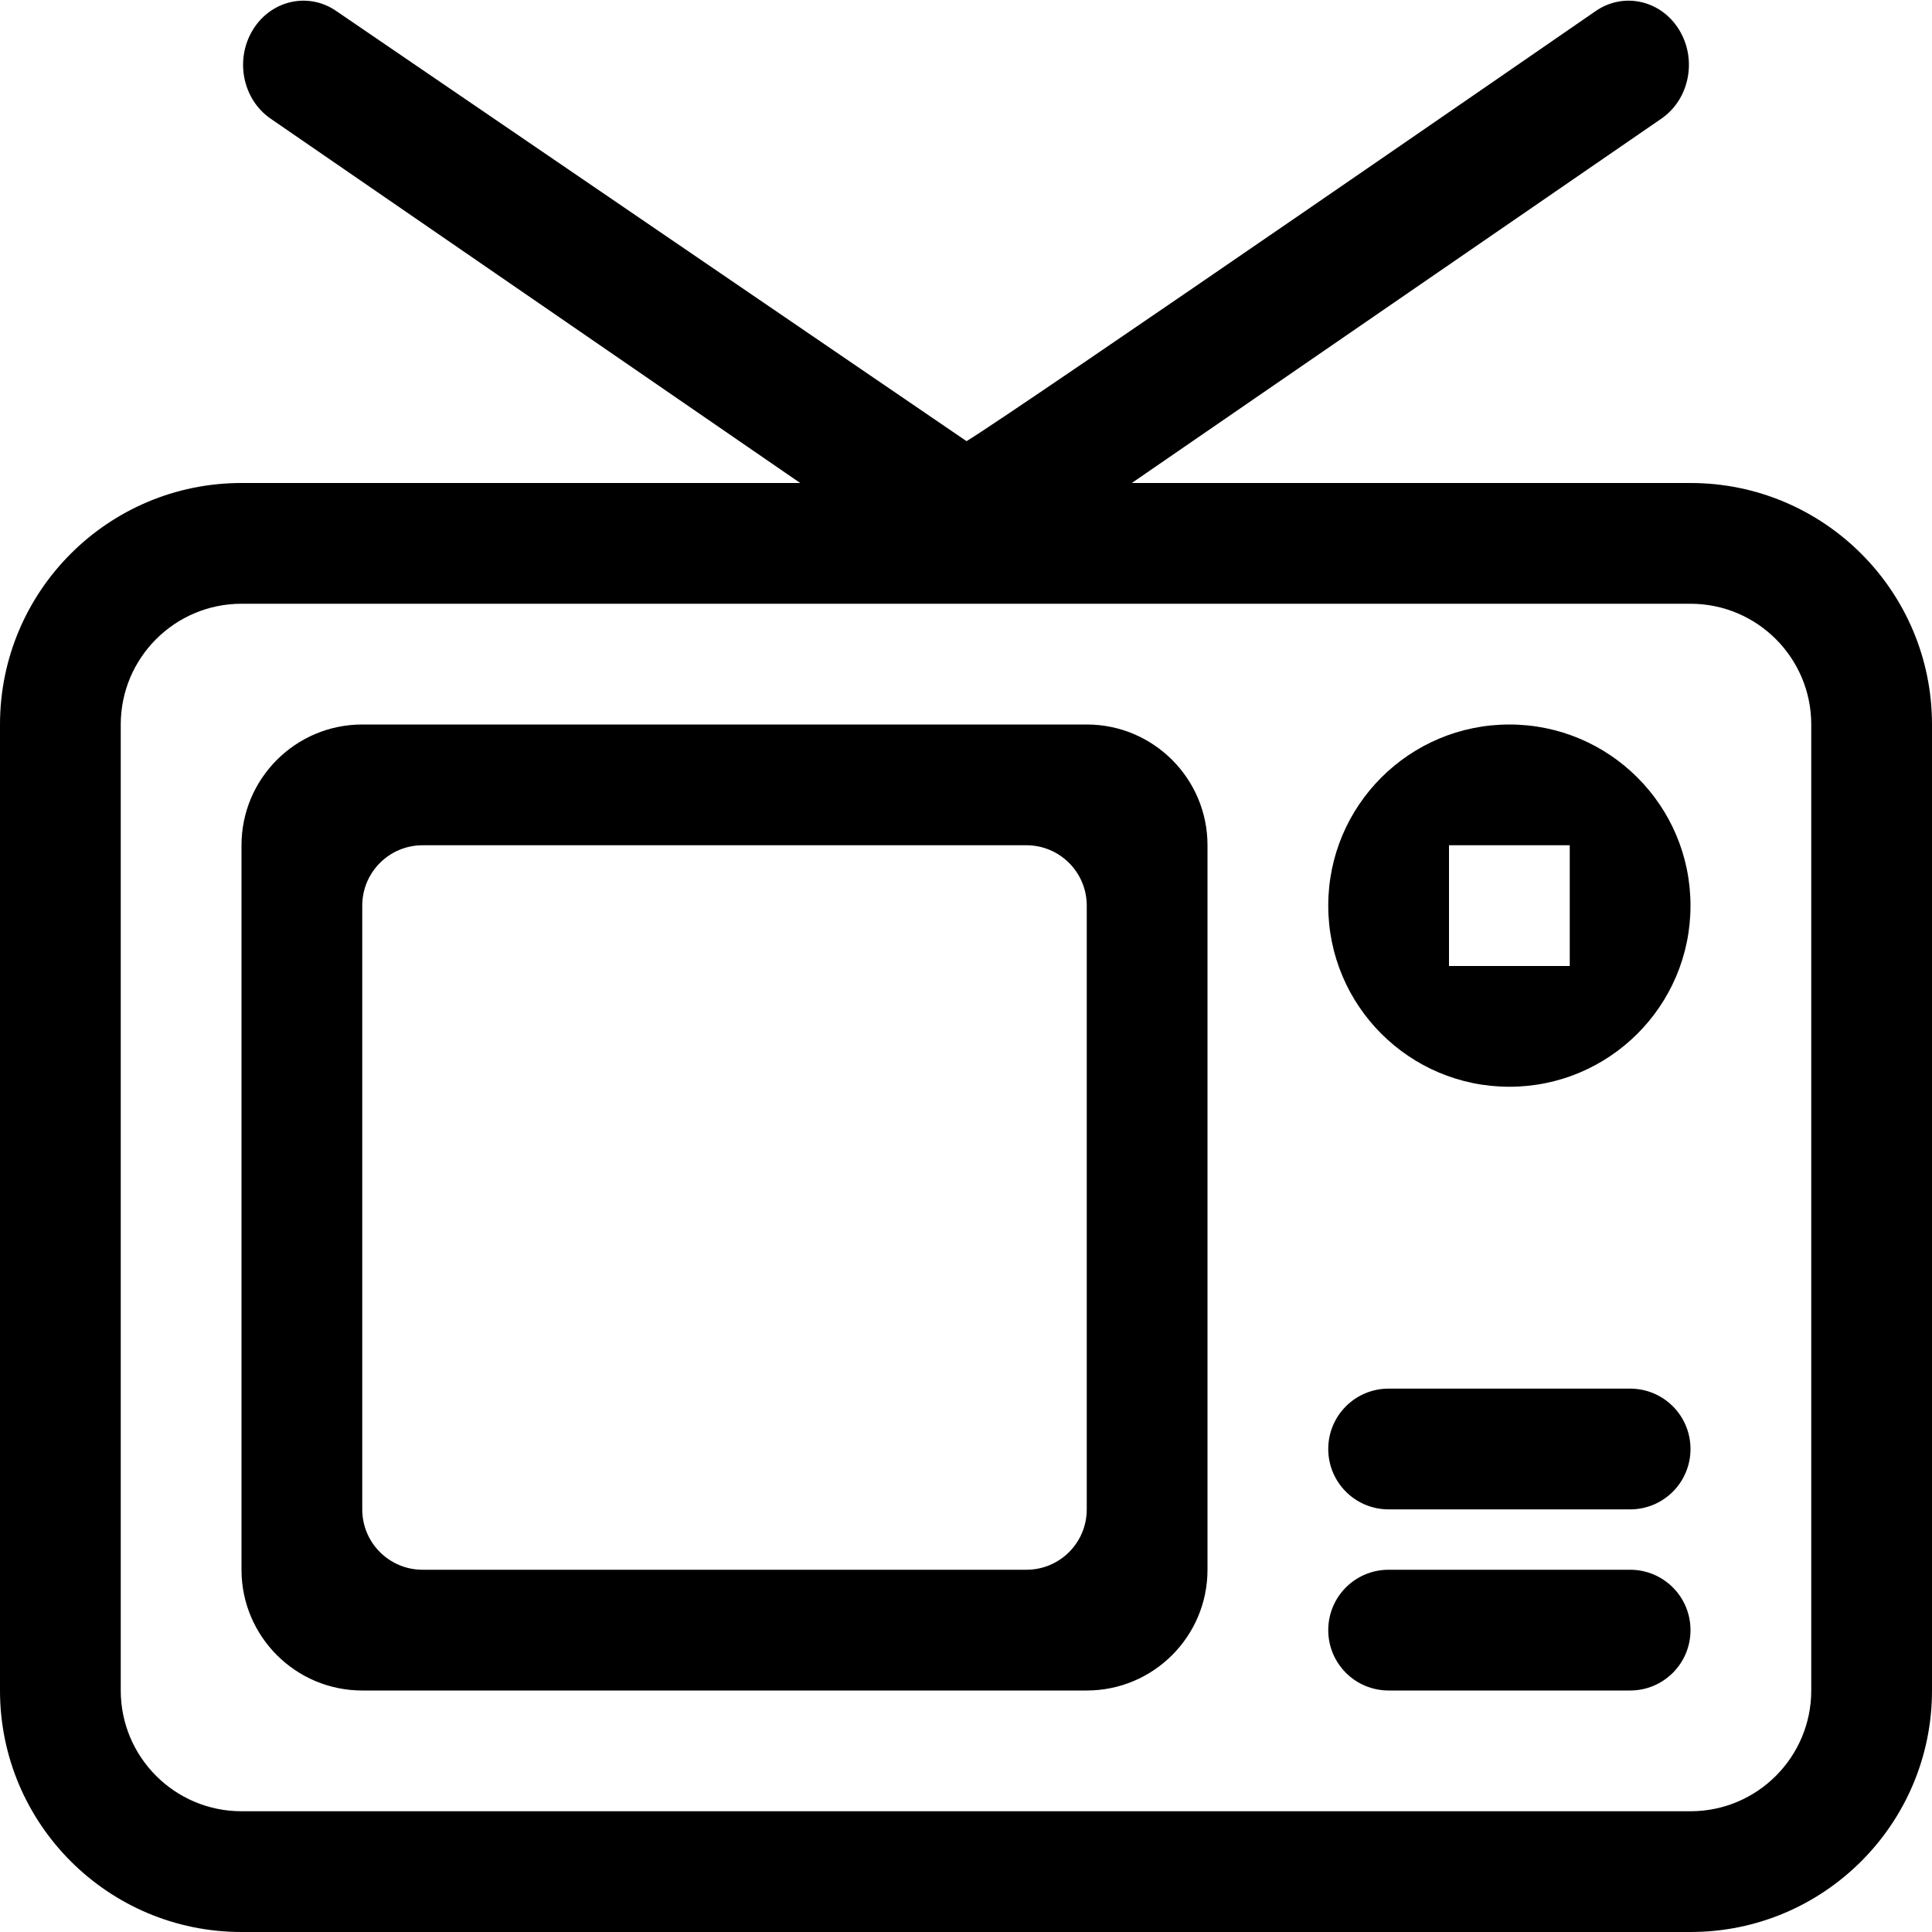
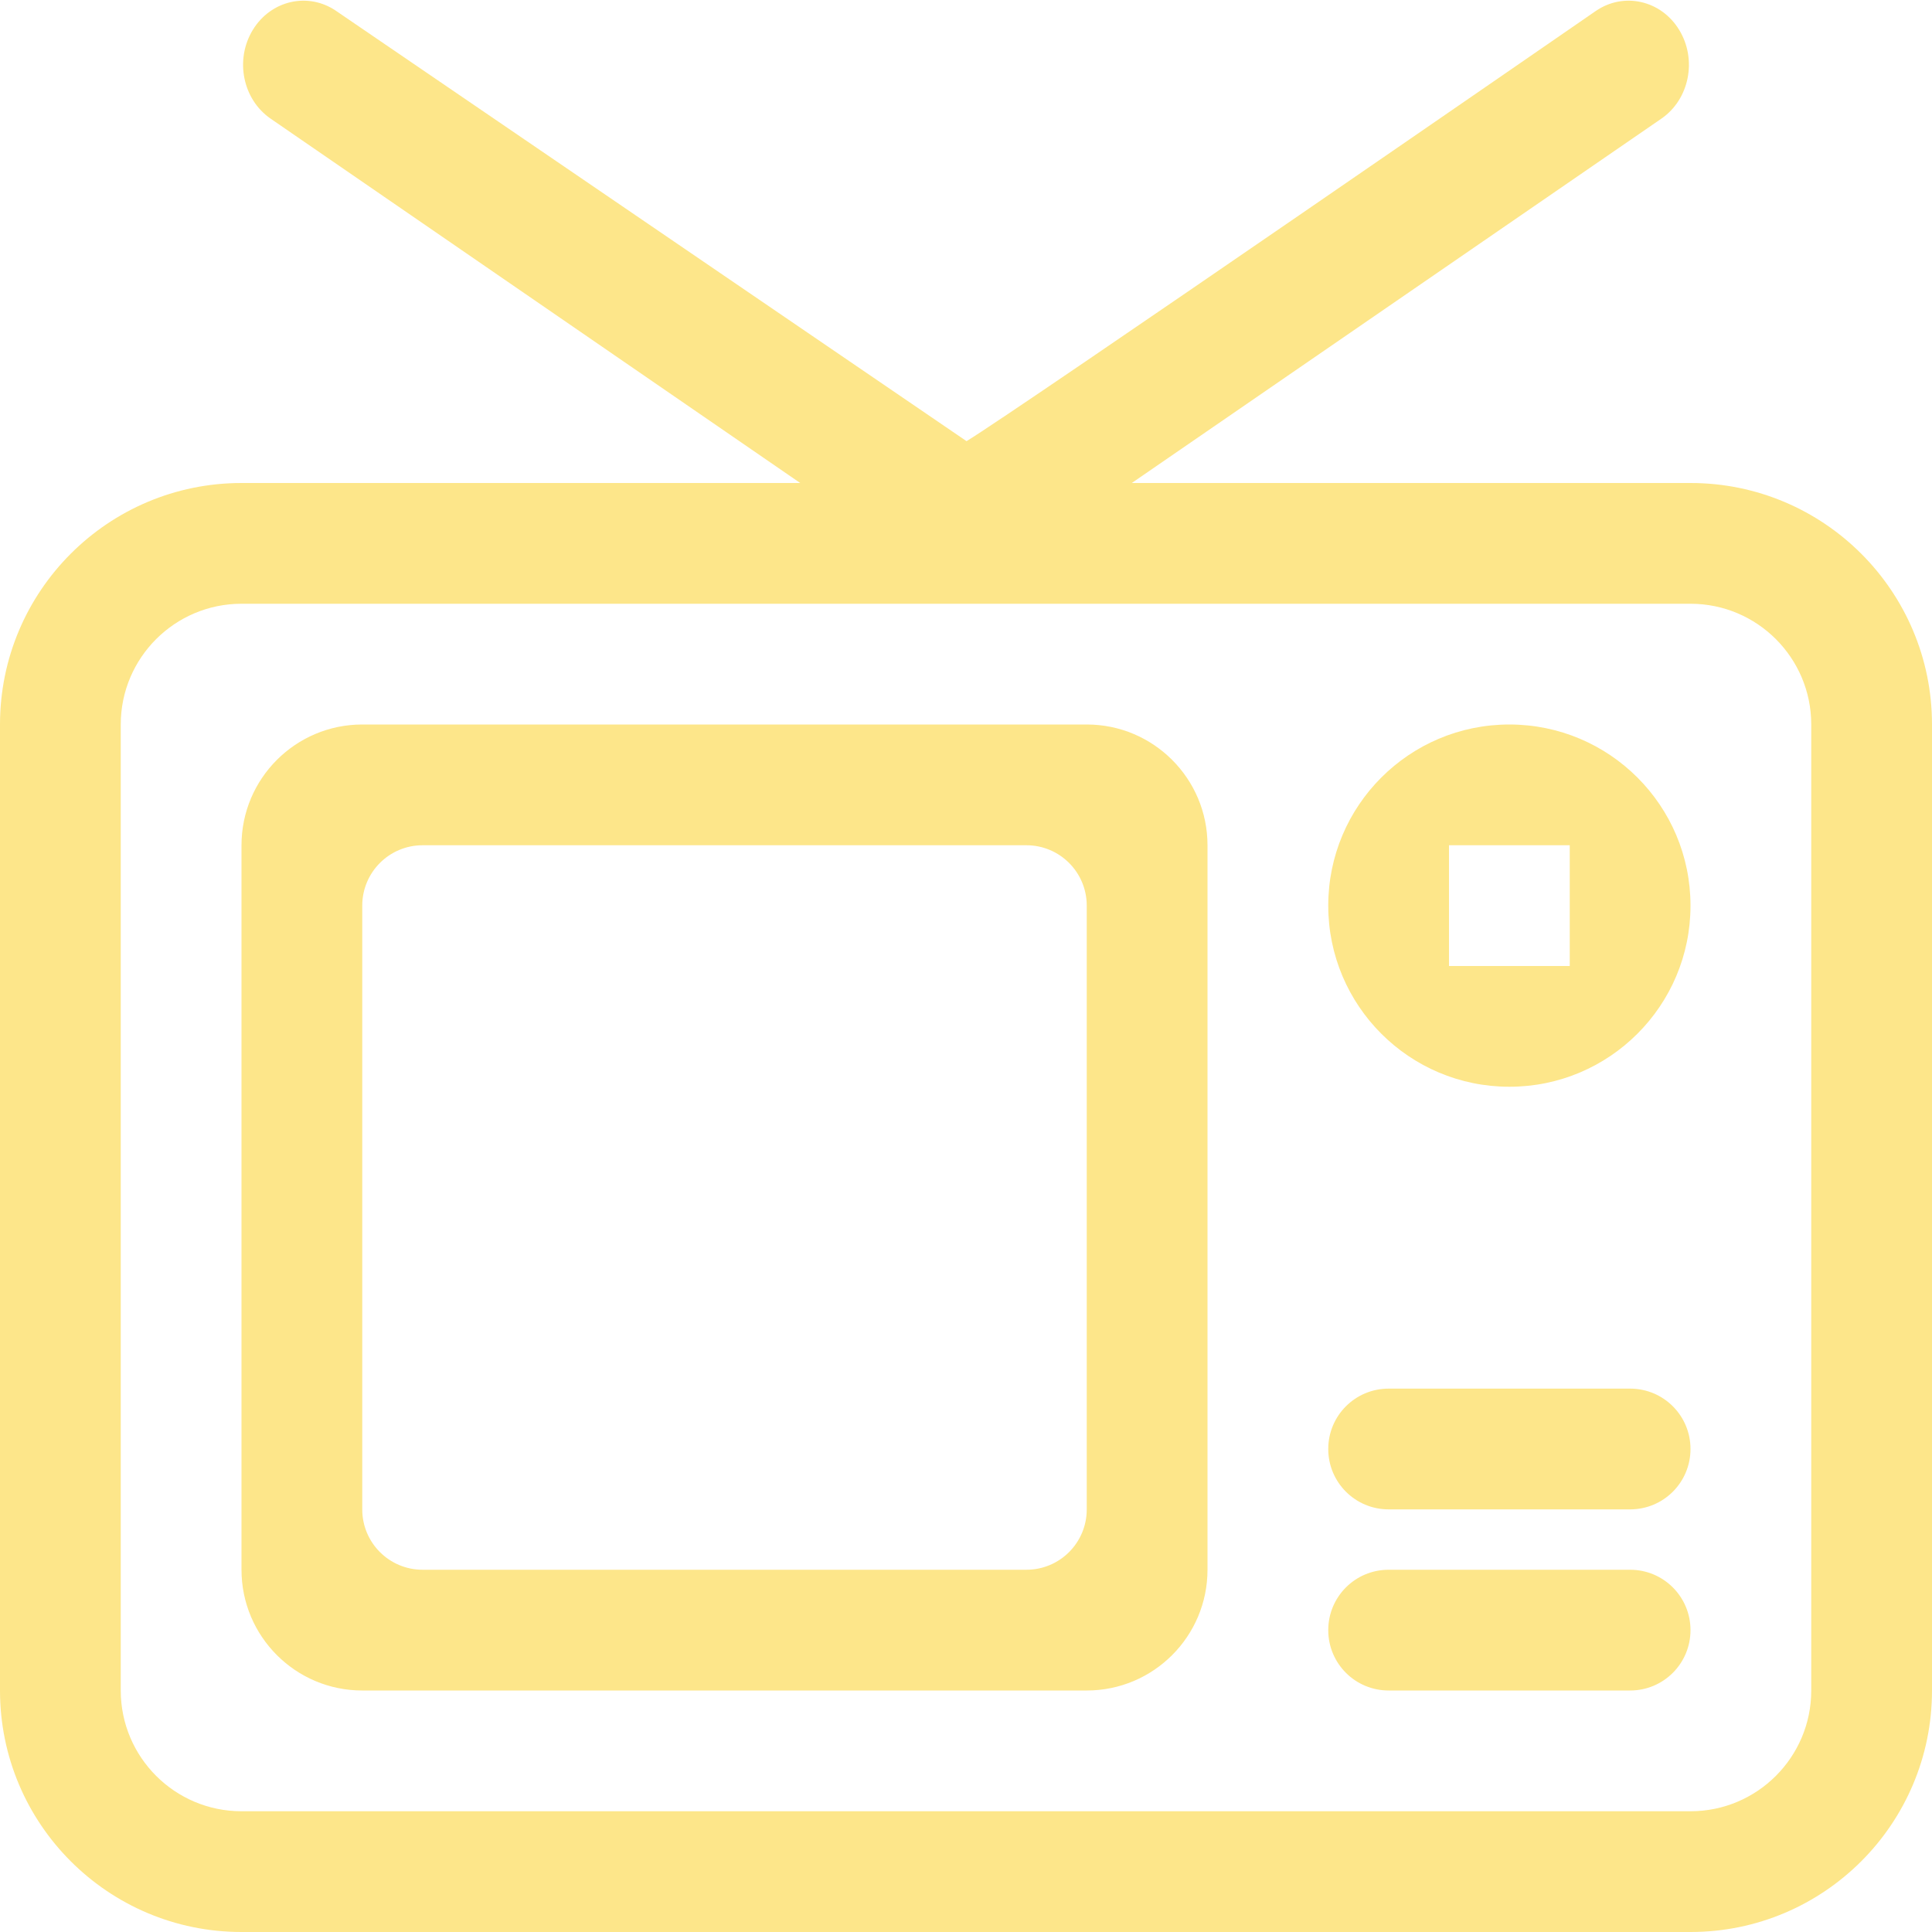
- <svg xmlns="http://www.w3.org/2000/svg" width="800px" height="800px" viewBox="0 0 32 32" version="1.1" fill="#2a1f0e">
+ <svg xmlns="http://www.w3.org/2000/svg" width="800px" height="800px" viewBox="0 0 32 32" version="1.1" fill="#fde68a" stroke="#fde68a">
  <g id="SVGRepo_bgCarrier" stroke-width="0" />
  <g id="SVGRepo_tracerCarrier" stroke-linecap="round" stroke-linejoin="round" />
  <g id="SVGRepo_iconCarrier">
    <defs> </defs>
    <g id="Page-1" stroke="none" stroke-width="1" fill="none" fill-rule="evenodd">
-       <g id="Icon-Set" transform="translate(-360, -515)" fill="#000000">
+       <g id="Icon-Set" transform="translate(-360, -515)" fill="#fde68a">
        <path d="M390,543 C390,544.104 389.104,545 388,545 L364,545 C362.896,545 362,544.104 362,543 L362,527 C362,525.896 362.896,525 364,525 L388,525 C389.104,525 390,525.896 390,527 L390,543 L390,543 Z M388,523 L378.746,523 L387.518,516.965 C387.981,516.646 388.113,515.988 387.813,515.496 C387.514,515.004 386.895,514.863 386.431,515.182 C386.431,515.182 376.821,521.817 376.009,522.307 L365.569,515.182 C365.106,514.863 364.486,515.004 364.187,515.496 C363.887,515.988 364.019,516.646 364.482,516.965 L373.254,523 L364,523 C361.791,523 360,524.791 360,527 L360,543 C360,545.209 361.791,547 364,547 L388,547 C390.209,547 392,545.209 392,543 L392,527 C392,524.791 390.209,523 388,523 L388,523 Z M387,538 L383,538 C382.447,538 382,538.447 382,539 C382,539.553 382.447,540 383,540 L387,540 C387.553,540 388,539.553 388,539 C388,538.447 387.553,538 387,538 L387,538 Z M378,540 C378,540.553 377.553,541 377,541 L367,541 C366.447,541 366,540.553 366,540 L366,530 C366,529.448 366.447,529 367,529 L377,529 C377.553,529 378,529.448 378,530 L378,540 L378,540 Z M378,527 L366,527 C364.896,527 364,527.896 364,529 L364,541 C364,542.104 364.896,543 366,543 L378,543 C379.104,543 380,542.104 380,541 L380,529 C380,527.896 379.104,527 378,527 L378,527 Z M387,541 L383,541 C382.447,541 382,541.447 382,542 C382,542.553 382.447,543 383,543 L387,543 C387.553,543 388,542.553 388,542 C388,541.447 387.553,541 387,541 L387,541 Z M384,529 L386,529 L386,531 L384,531 L384,529 Z M385,527 C383.343,527 382,528.343 382,530 C382,531.657 383.343,533 385,533 C386.657,533 388,531.657 388,530 C388,528.343 386.657,527 385,527 L385,527 Z" id="tv-television"> </path>
      </g>
    </g>
  </g>
</svg>
